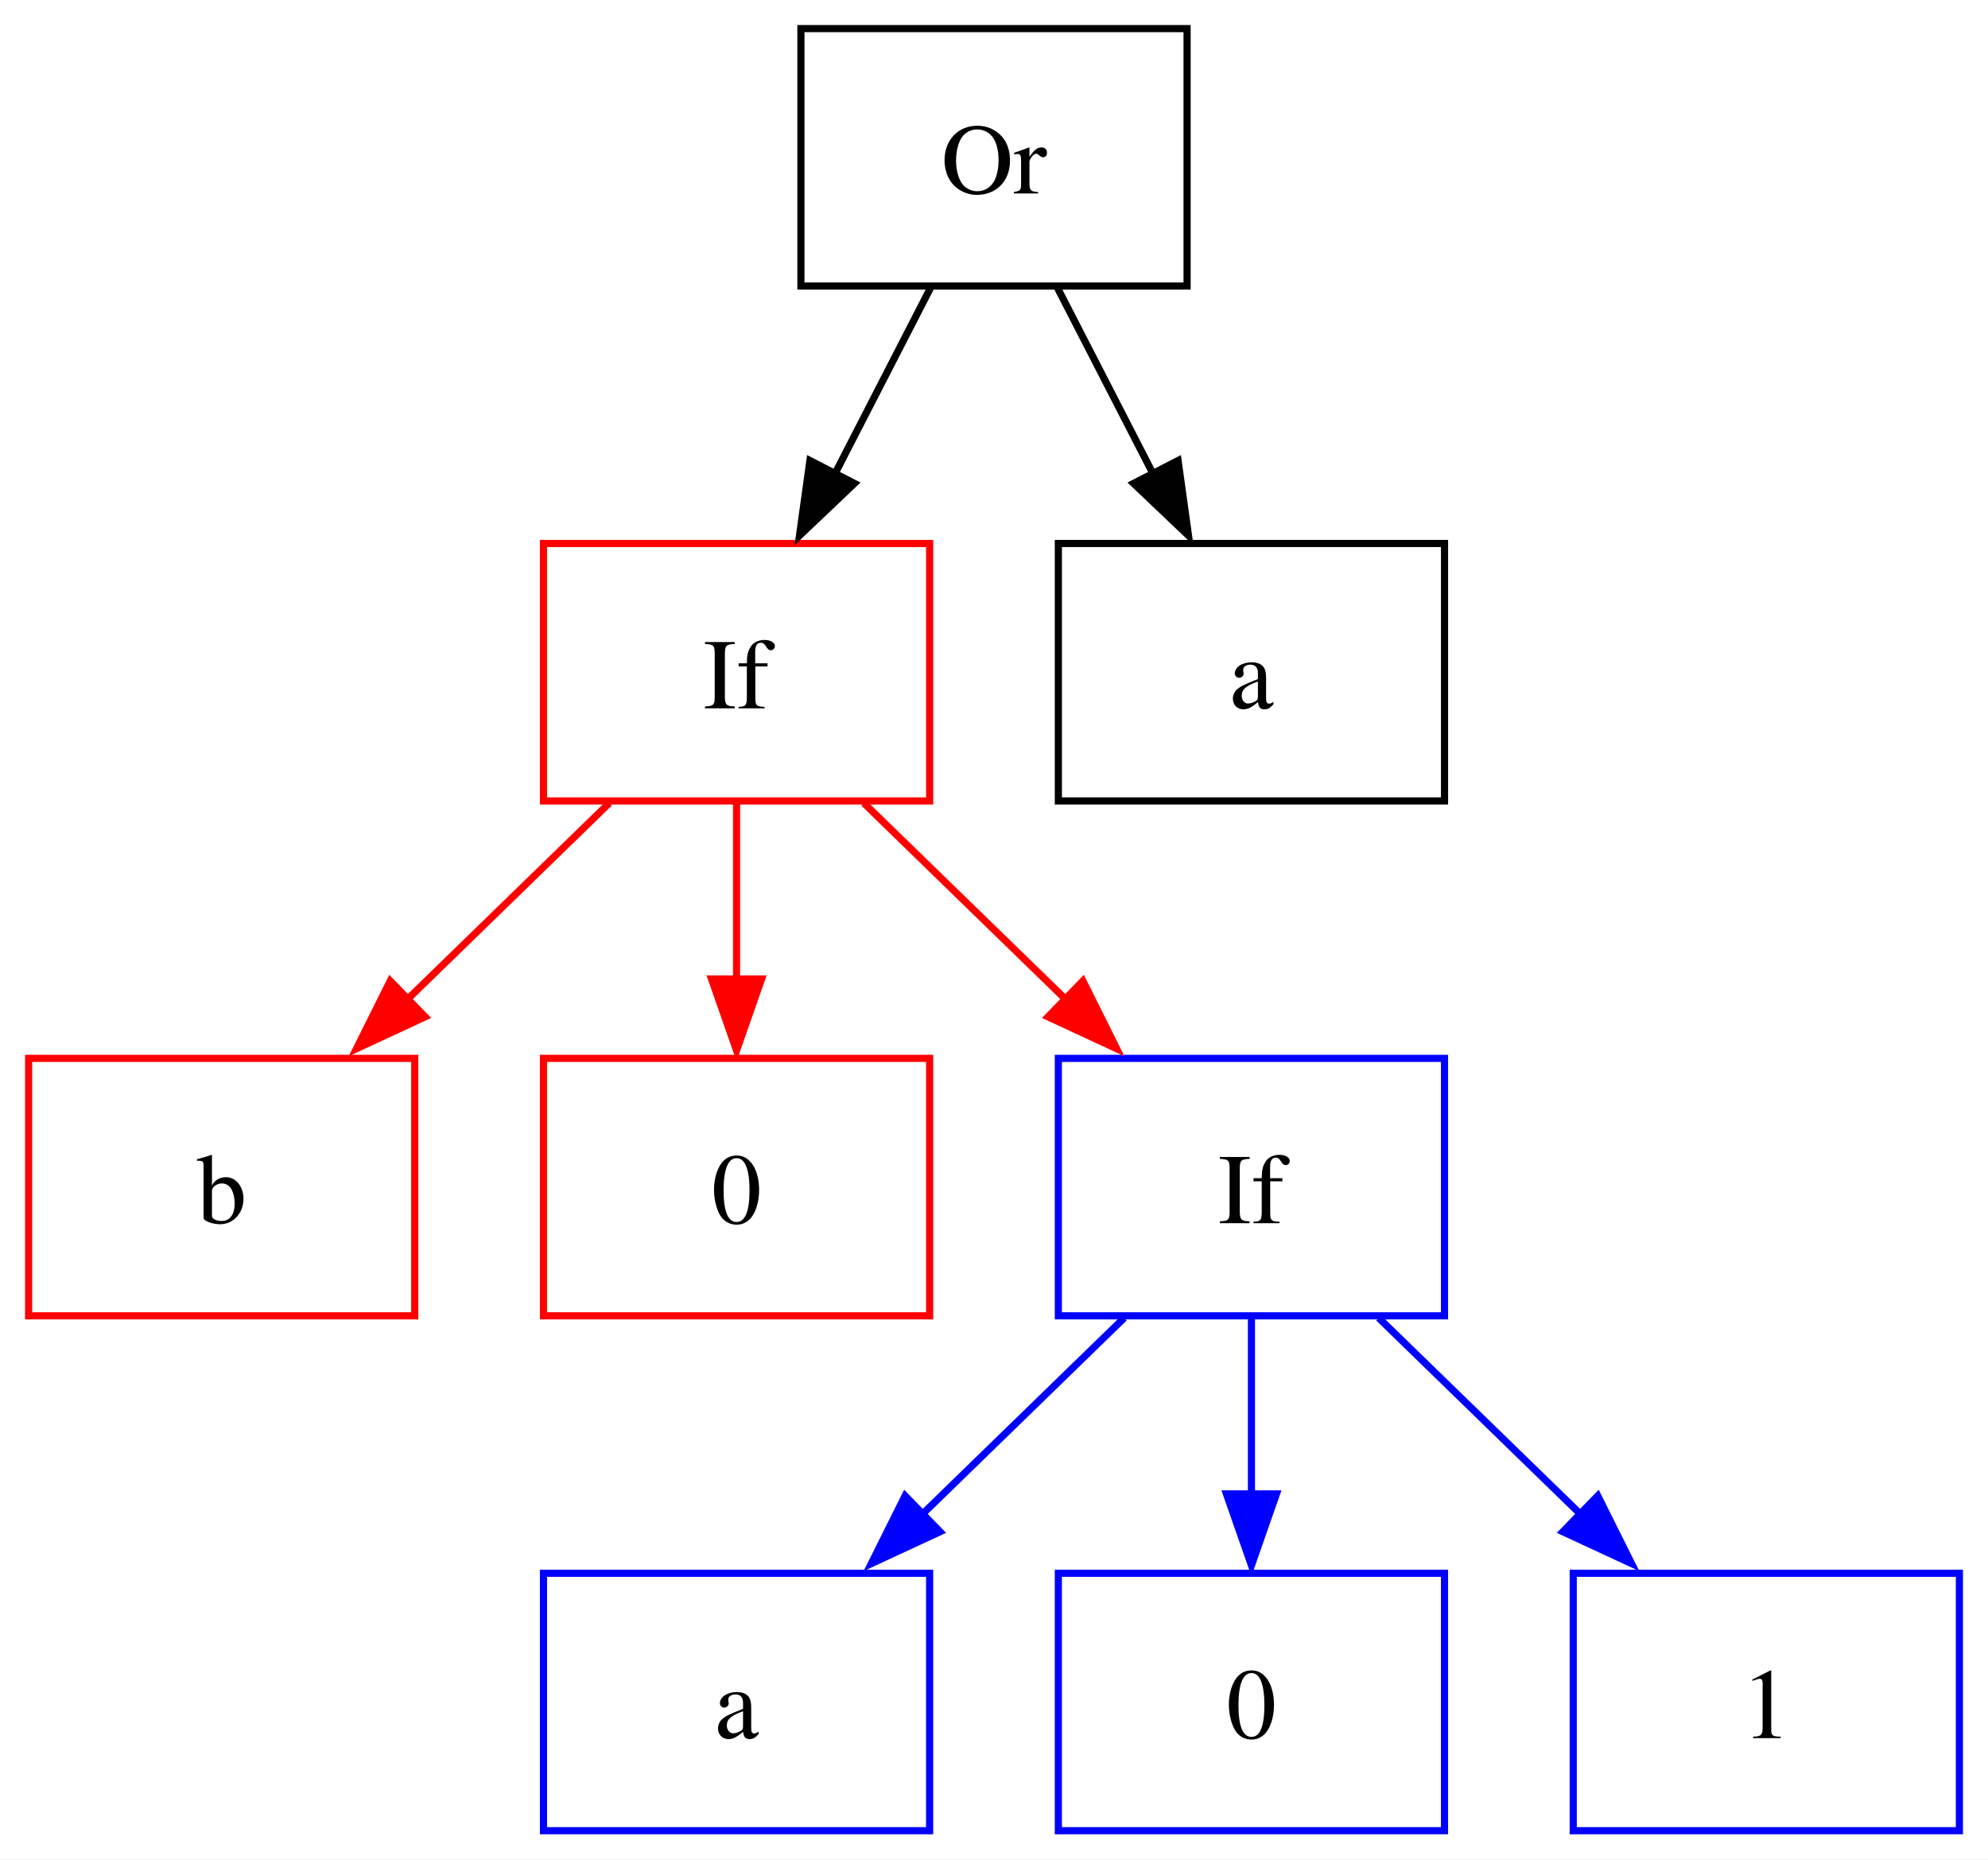
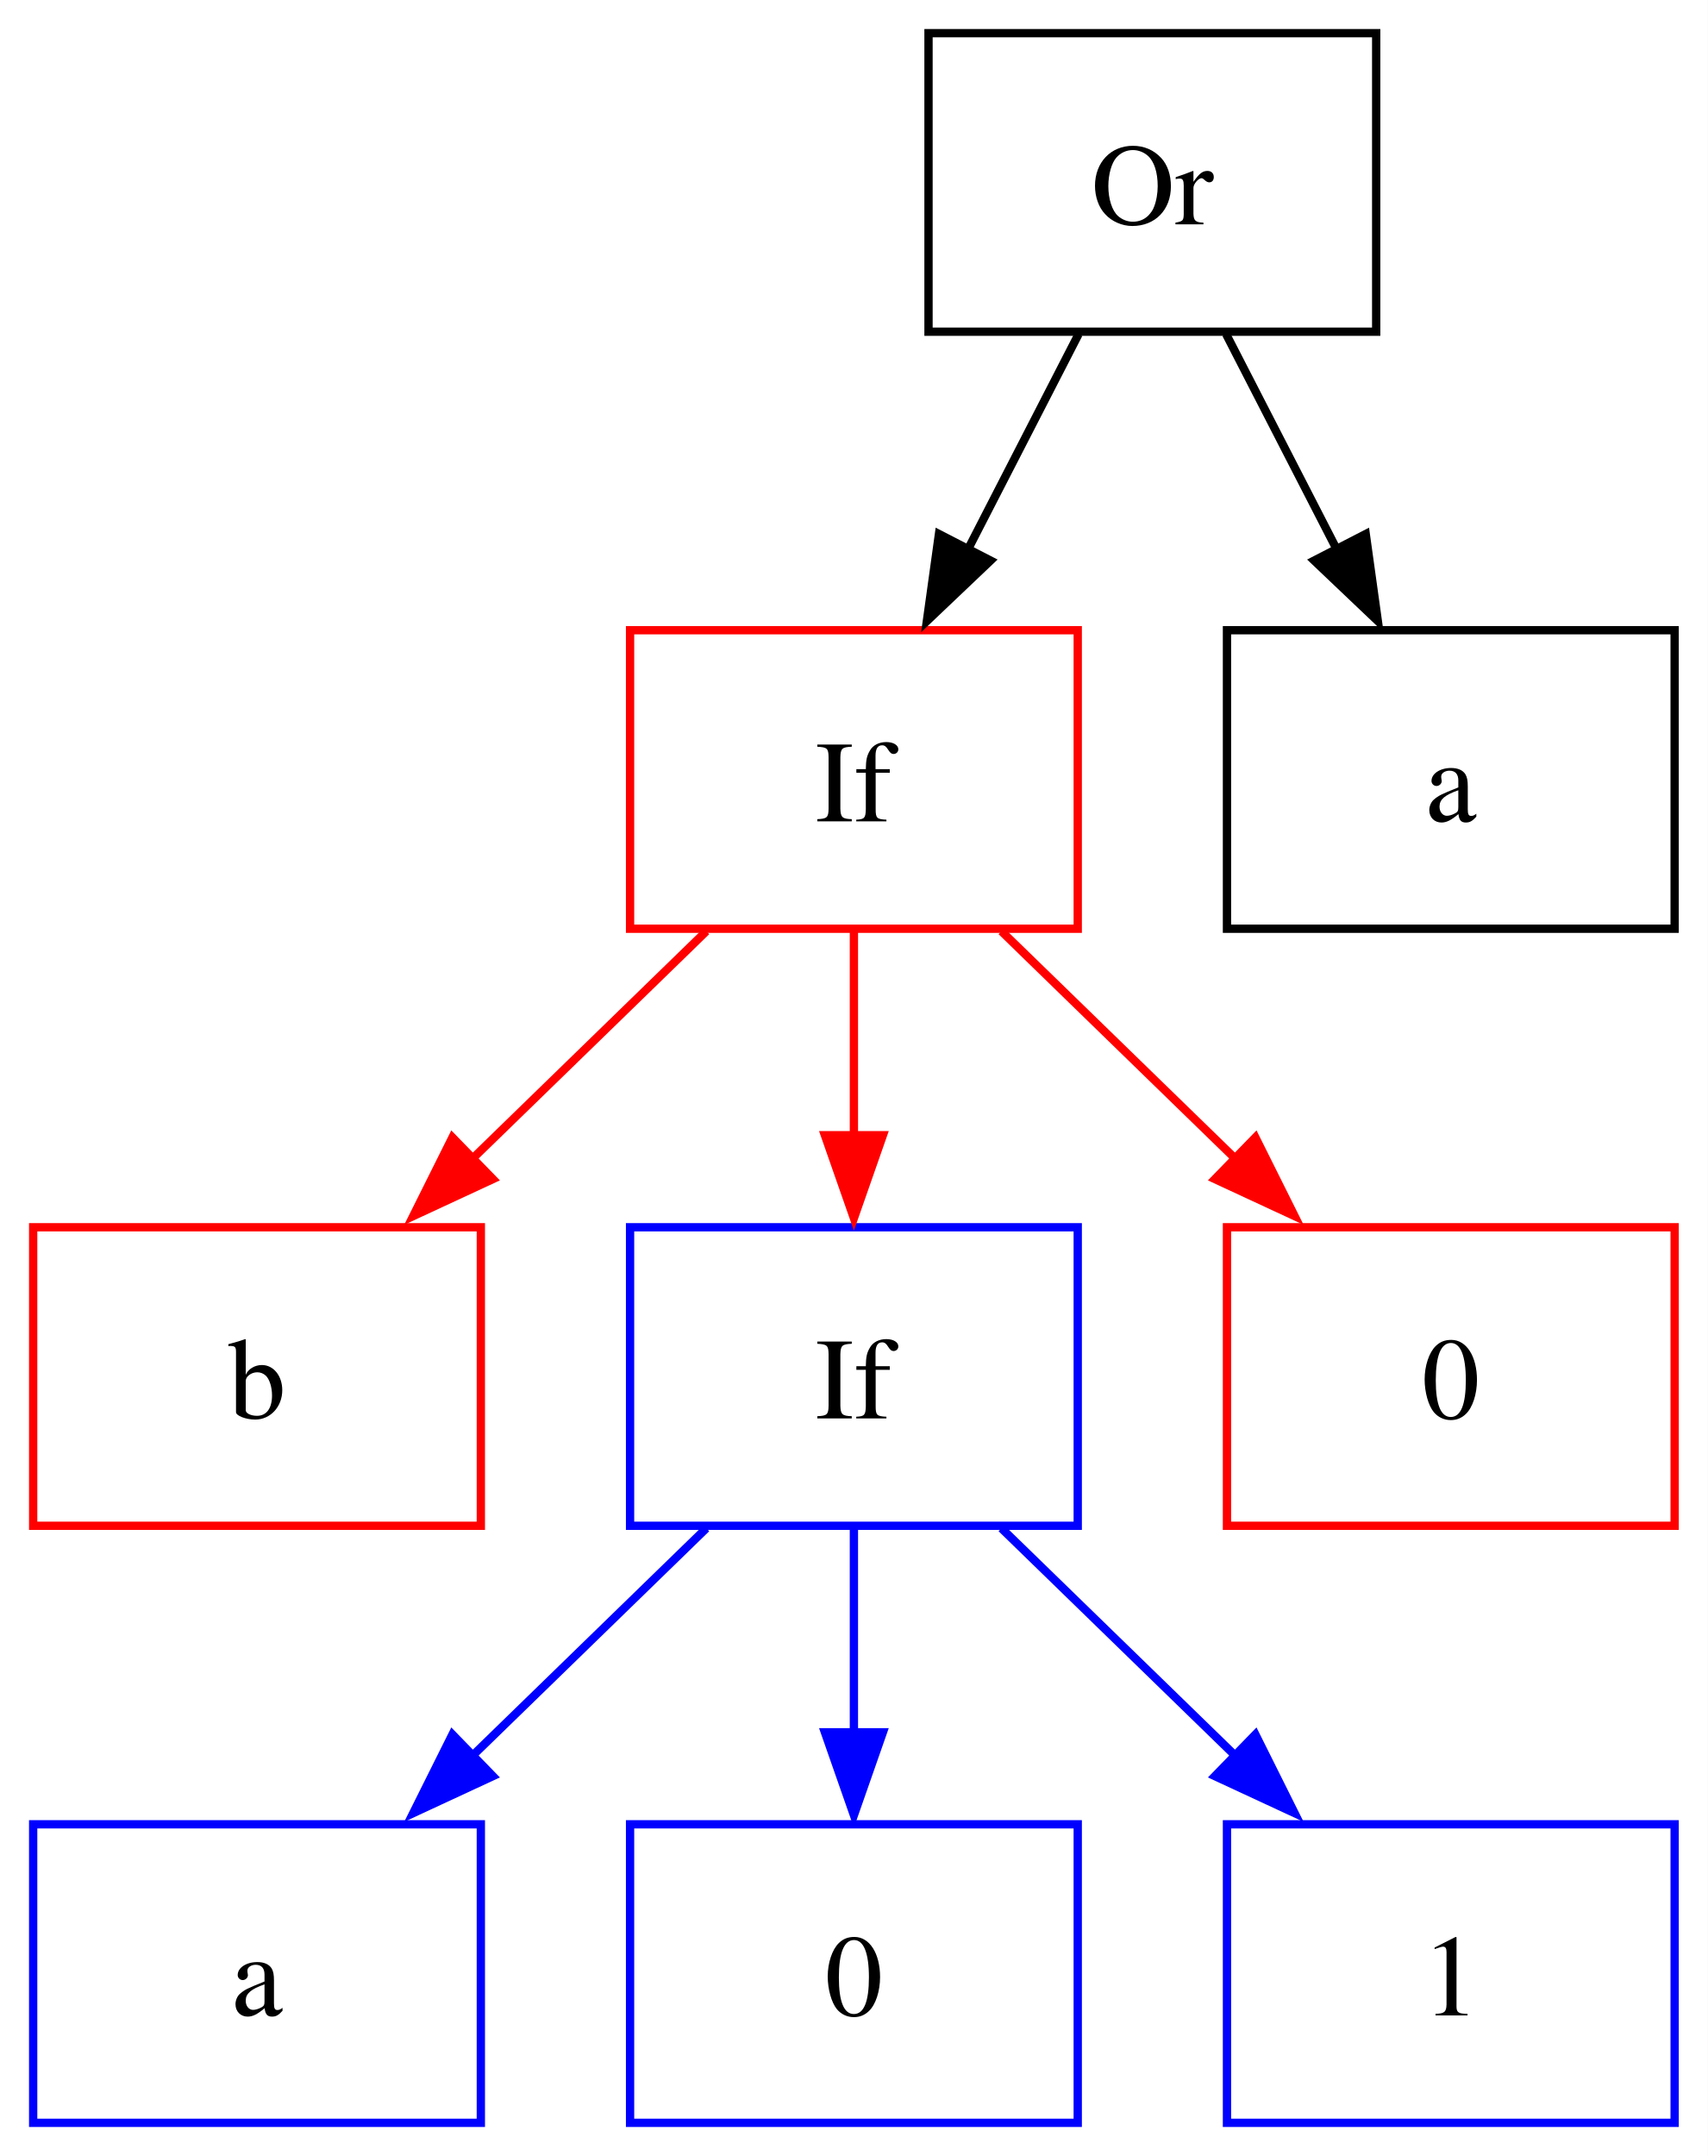
- <svg xmlns="http://www.w3.org/2000/svg" width="278pt" height="260pt" viewBox="0.00 0.00 278.00 260.00">
+ <svg xmlns="http://www.w3.org/2000/svg" width="206pt" height="260pt" viewBox="0.00 0.00 206.00 260.00">
  <g id="graph0" class="graph" transform="scale(1 1) rotate(0) translate(4 256)">
-     <polygon fill="white" stroke="none" points="-4,4 -4,-256 274,-256 274,4 -4,4" />
+     <polygon fill="white" stroke="none" points="-4,4 -4,-256 202,-256 202,4 -4,4" />
    <g id="node1" class="node">
      <polygon fill="none" stroke="black" points="162,-252 108,-252 108,-216 162,-216 162,-252" />
      <text text-anchor="middle" x="135" y="-228.95" font-family="Times,serif" font-size="14.00">Or</text>
    </g>
    <g id="node2" class="node">
      <polygon fill="none" stroke="red" points="126,-180 72,-180 72,-144 126,-144 126,-180" />
      <text text-anchor="middle" x="99" y="-156.95" font-family="Times,serif" font-size="14.00">If</text>
    </g>
    <g id="edge7" class="edge">
      <path fill="none" stroke="black" d="M126.1,-215.7C122.09,-207.9 117.26,-198.51 112.8,-189.83" />
      <polygon fill="black" stroke="black" points="115.48,-188.4 107.8,-181.1 109.26,-191.6 115.48,-188.4" />
    </g>
    <g id="node9" class="node">
      <polygon fill="none" stroke="black" points="198,-180 144,-180 144,-144 198,-144 198,-180" />
      <text text-anchor="middle" x="171" y="-156.95" font-family="Times,serif" font-size="14.00">a</text>
    </g>
    <g id="edge8" class="edge">
      <path fill="none" stroke="black" d="M143.9,-215.7C147.91,-207.9 152.74,-198.51 157.2,-189.83" />
      <polygon fill="black" stroke="black" points="160.74,-191.6 162.2,-181.1 154.52,-188.4 160.74,-191.6" />
    </g>
    <g id="node3" class="node">
      <polygon fill="none" stroke="red" points="54,-108 0,-108 0,-72 54,-72 54,-108" />
      <text text-anchor="middle" x="27" y="-84.95" font-family="Times,serif" font-size="14.00">b</text>
    </g>
    <g id="edge1" class="edge">
      <path fill="none" stroke="red" d="M81.2,-143.7C72.55,-135.28 61.99,-125.02 52.5,-115.79" />
      <polygon fill="red" stroke="red" points="55.45,-113.81 45.84,-109.35 50.57,-118.83 55.45,-113.81" />
    </g>
    <g id="node4" class="node">
-       <polygon fill="none" stroke="red" points="126,-108 72,-108 72,-72 126,-72 126,-108" />
-       <text text-anchor="middle" x="99" y="-84.95" font-family="Times,serif" font-size="14.00">0</text>
+       <polygon fill="none" stroke="blue" points="126,-108 72,-108 72,-72 126,-72 126,-108" />
+       <text text-anchor="middle" x="99" y="-84.95" font-family="Times,serif" font-size="14.00">If</text>
    </g>
    <g id="edge2" class="edge">
      <path fill="none" stroke="red" d="M99,-143.7C99,-136.24 99,-127.32 99,-118.97" />
      <polygon fill="red" stroke="red" points="102.5,-119.1 99,-109.1 95.5,-119.1 102.5,-119.1" />
    </g>
    <g id="node5" class="node">
-       <polygon fill="none" stroke="blue" points="198,-108 144,-108 144,-72 198,-72 198,-108" />
-       <text text-anchor="middle" x="171" y="-84.95" font-family="Times,serif" font-size="14.00">If</text>
+       <polygon fill="none" stroke="red" points="198,-108 144,-108 144,-72 198,-72 198,-108" />
+       <text text-anchor="middle" x="171" y="-84.95" font-family="Times,serif" font-size="14.00">0</text>
    </g>
    <g id="edge3" class="edge">
      <path fill="none" stroke="red" d="M116.8,-143.7C125.45,-135.28 136.01,-125.02 145.5,-115.79" />
      <polygon fill="red" stroke="red" points="147.43,-118.83 152.16,-109.35 142.55,-113.81 147.43,-118.83" />
    </g>
    <g id="node6" class="node">
-       <polygon fill="none" stroke="blue" points="126,-36 72,-36 72,0 126,0 126,-36" />
-       <text text-anchor="middle" x="99" y="-12.95" font-family="Times,serif" font-size="14.00">a</text>
+       <polygon fill="none" stroke="blue" points="54,-36 0,-36 0,0 54,0 54,-36" />
+       <text text-anchor="middle" x="27" y="-12.95" font-family="Times,serif" font-size="14.00">a</text>
    </g>
    <g id="edge4" class="edge">
-       <path fill="none" stroke="blue" d="M153.2,-71.7C144.55,-63.28 133.99,-53.02 124.5,-43.79" />
-       <polygon fill="blue" stroke="blue" points="127.45,-41.81 117.84,-37.35 122.57,-46.83 127.45,-41.81" />
+       <path fill="none" stroke="blue" d="M81.2,-71.7C72.55,-63.28 61.99,-53.02 52.5,-43.79" />
+       <polygon fill="blue" stroke="blue" points="55.45,-41.81 45.84,-37.35 50.57,-46.83 55.45,-41.81" />
    </g>
    <g id="node7" class="node">
-       <polygon fill="none" stroke="blue" points="198,-36 144,-36 144,0 198,0 198,-36" />
-       <text text-anchor="middle" x="171" y="-12.95" font-family="Times,serif" font-size="14.00">0</text>
+       <polygon fill="none" stroke="blue" points="126,-36 72,-36 72,0 126,0 126,-36" />
+       <text text-anchor="middle" x="99" y="-12.95" font-family="Times,serif" font-size="14.00">0</text>
    </g>
    <g id="edge5" class="edge">
-       <path fill="none" stroke="blue" d="M171,-71.7C171,-64.24 171,-55.32 171,-46.97" />
-       <polygon fill="blue" stroke="blue" points="174.5,-47.1 171,-37.1 167.5,-47.1 174.5,-47.1" />
+       <path fill="none" stroke="blue" d="M99,-71.7C99,-64.24 99,-55.32 99,-46.97" />
+       <polygon fill="blue" stroke="blue" points="102.5,-47.1 99,-37.1 95.5,-47.1 102.5,-47.1" />
    </g>
    <g id="node8" class="node">
-       <polygon fill="none" stroke="blue" points="270,-36 216,-36 216,0 270,0 270,-36" />
-       <text text-anchor="middle" x="243" y="-12.95" font-family="Times,serif" font-size="14.00">1</text>
+       <polygon fill="none" stroke="blue" points="198,-36 144,-36 144,0 198,0 198,-36" />
+       <text text-anchor="middle" x="171" y="-12.95" font-family="Times,serif" font-size="14.00">1</text>
    </g>
    <g id="edge6" class="edge">
-       <path fill="none" stroke="blue" d="M188.8,-71.7C197.45,-63.28 208.01,-53.02 217.5,-43.79" />
-       <polygon fill="blue" stroke="blue" points="219.43,-46.83 224.16,-37.35 214.55,-41.81 219.43,-46.83" />
+       <path fill="none" stroke="blue" d="M116.8,-71.7C125.45,-63.28 136.01,-53.02 145.5,-43.79" />
+       <polygon fill="blue" stroke="blue" points="147.43,-46.83 152.16,-37.35 142.55,-41.81 147.43,-46.83" />
    </g>
  </g>
</svg>
